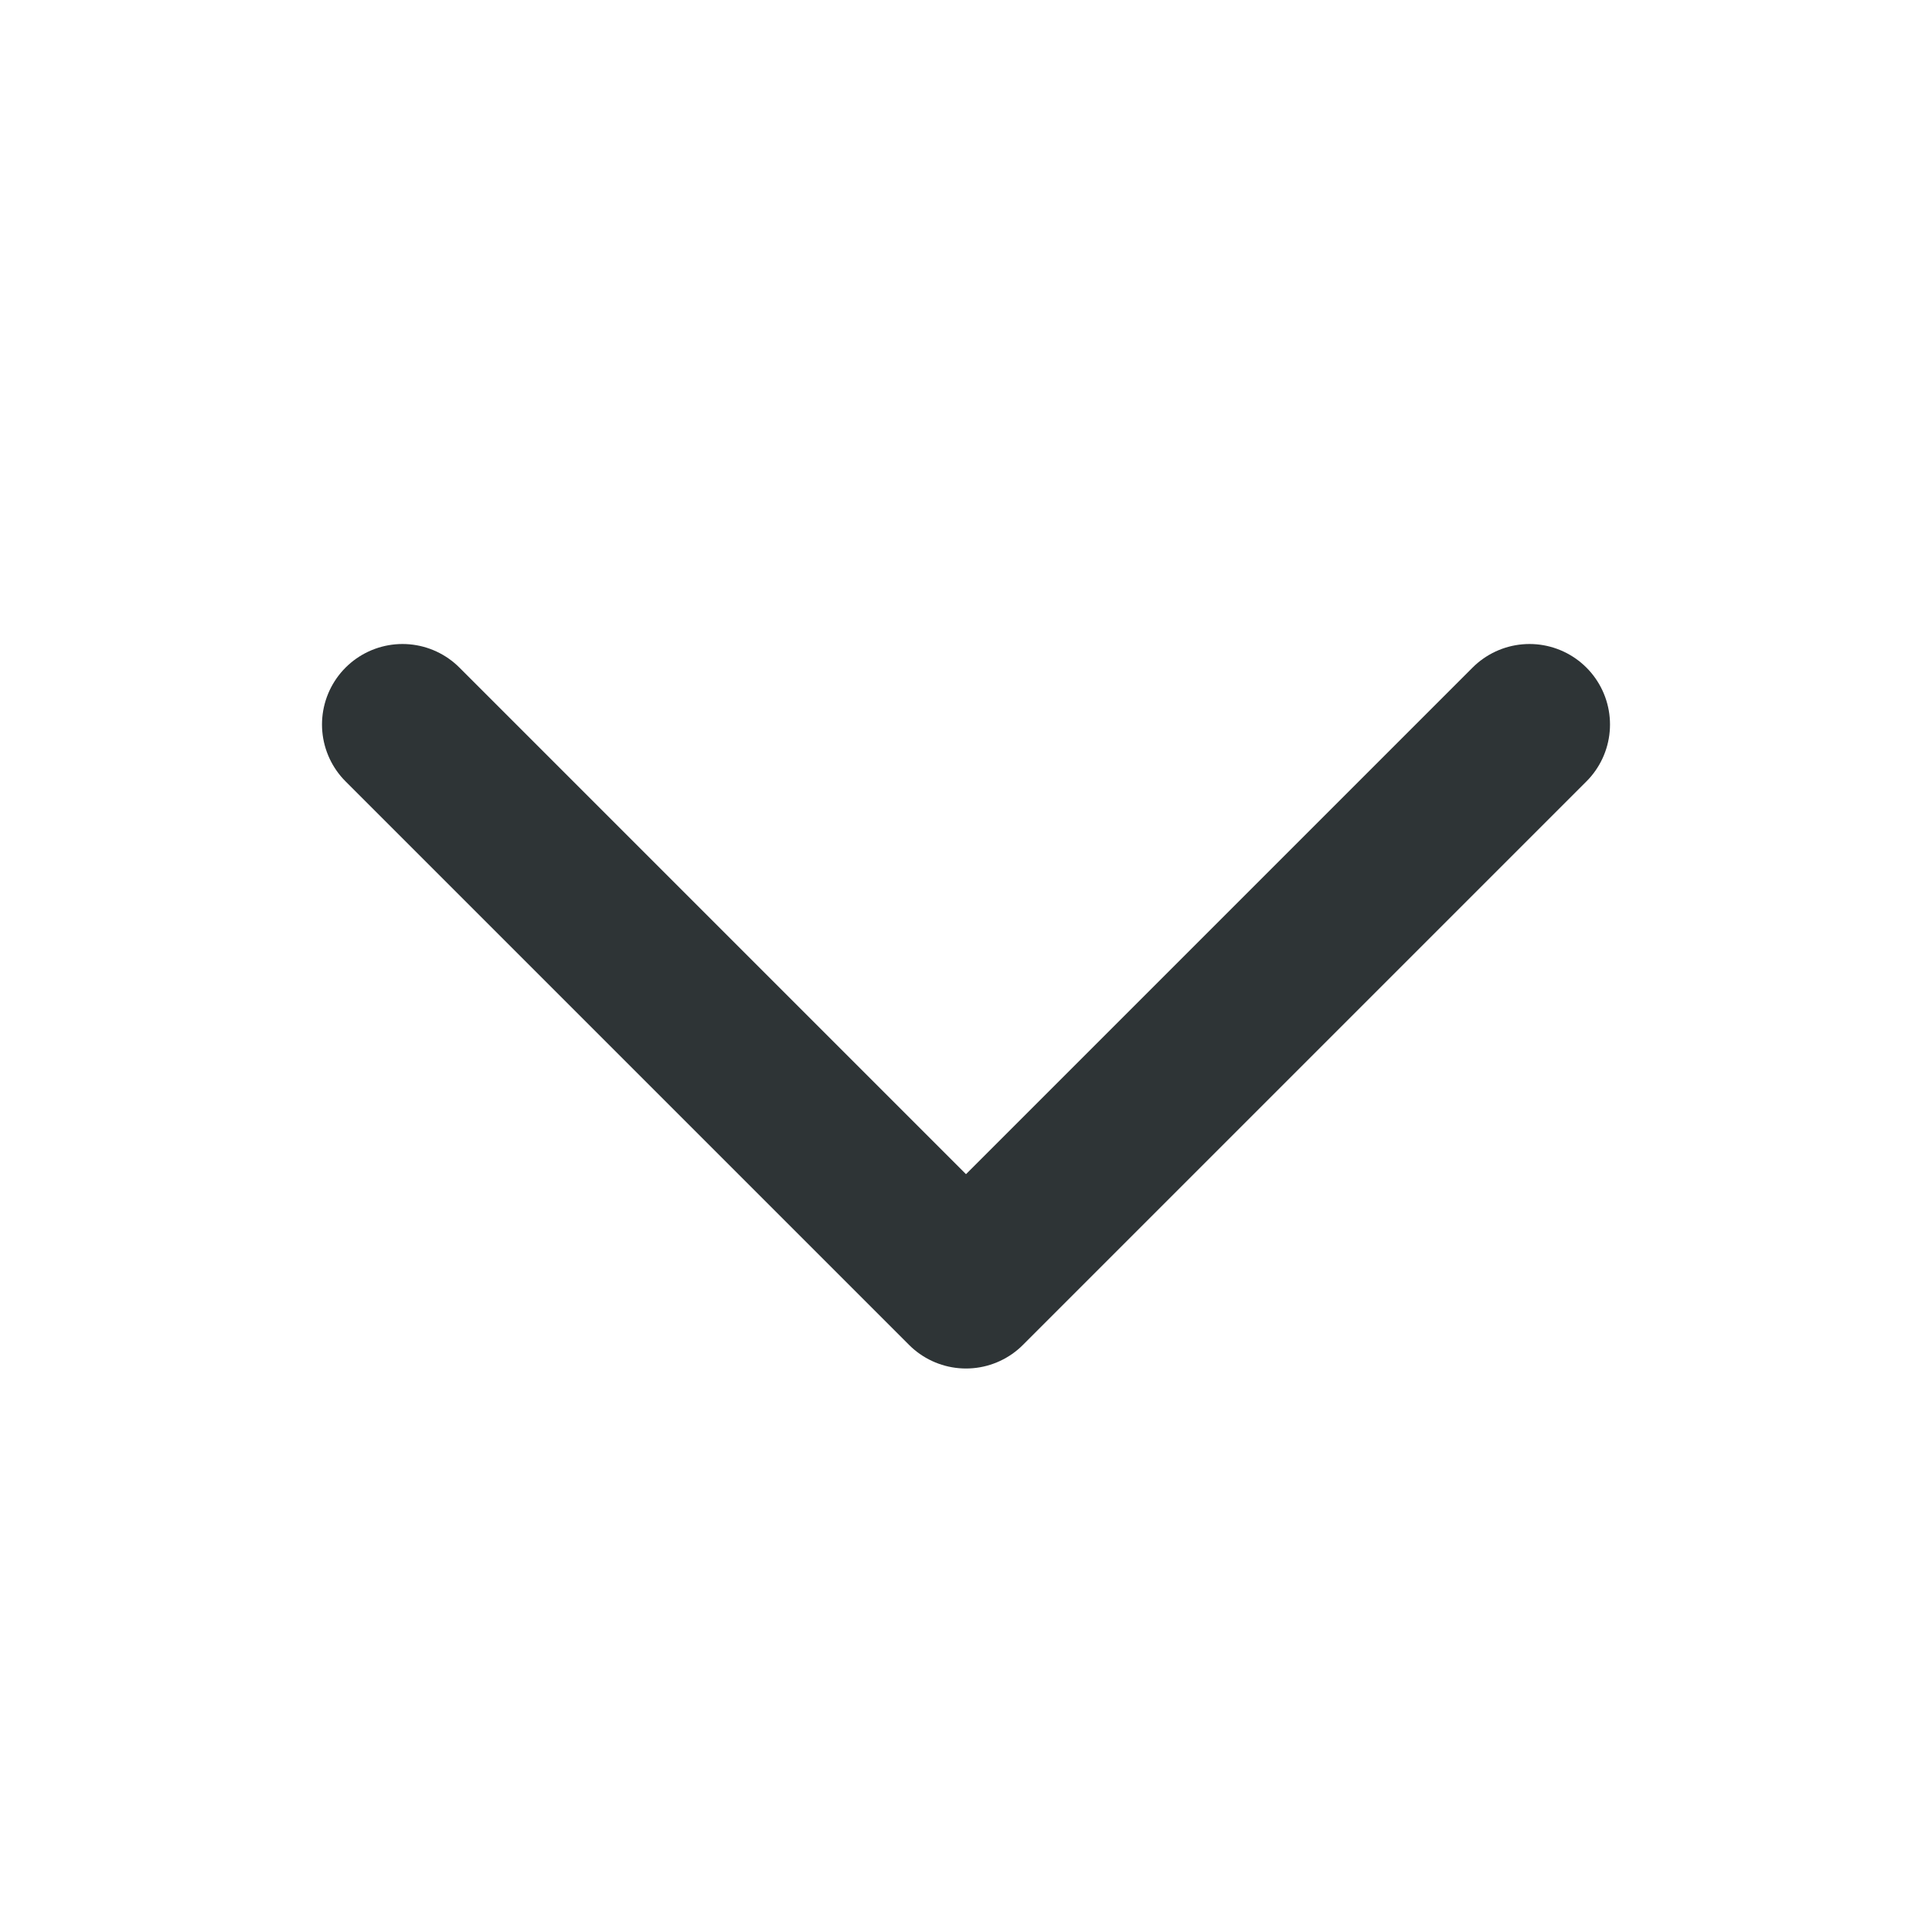
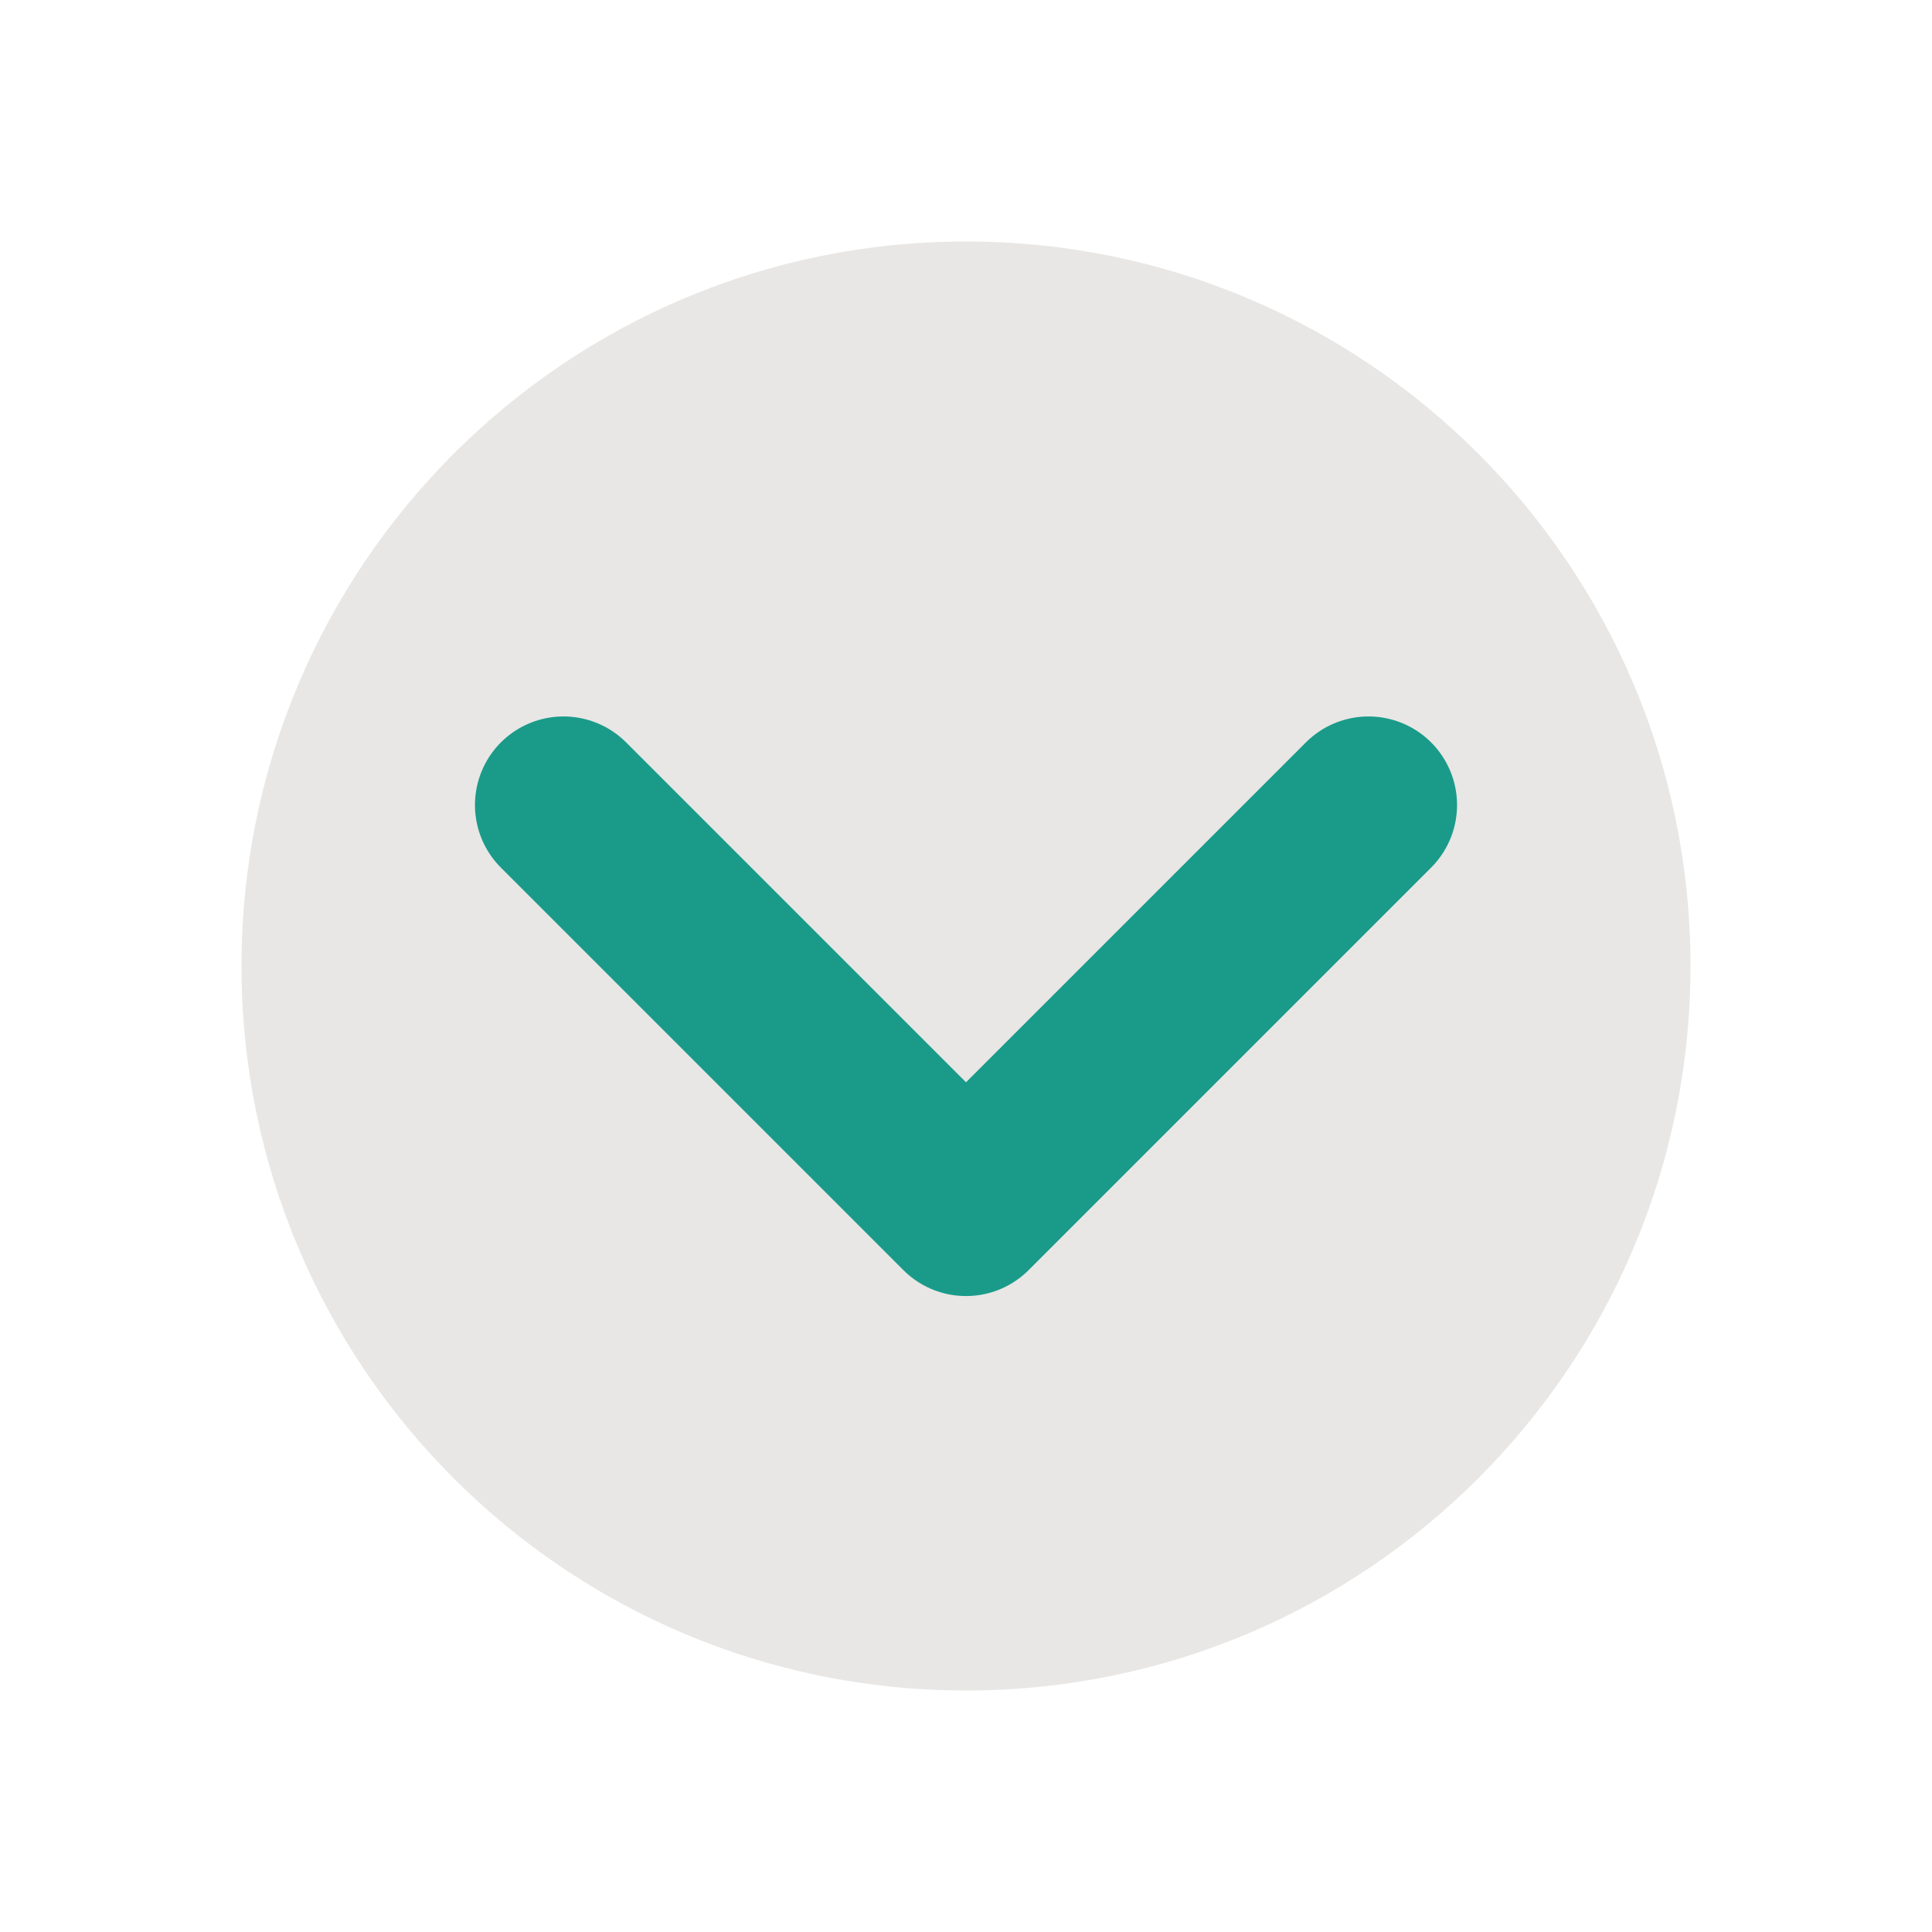
- <svg xmlns="http://www.w3.org/2000/svg" width="24" height="24" viewBox="0 0 24 24" fill="none" stroke="#2e3436" stroke-width="2" stroke-linecap="round" stroke-linejoin="round">
-   <polyline points="5,9 12,16 19,9" />
+ <svg xmlns="http://www.w3.org/2000/svg" width="48" height="48" viewBox="0 0 24 24">
+   <circle cx="12" cy="12" r="9" fill="#e8e7e5" />
+   <path d="M7 10l5 5 5-5" fill="none" stroke="#1a9b8a" stroke-width="2.2" stroke-linecap="round" stroke-linejoin="round" />
</svg>
